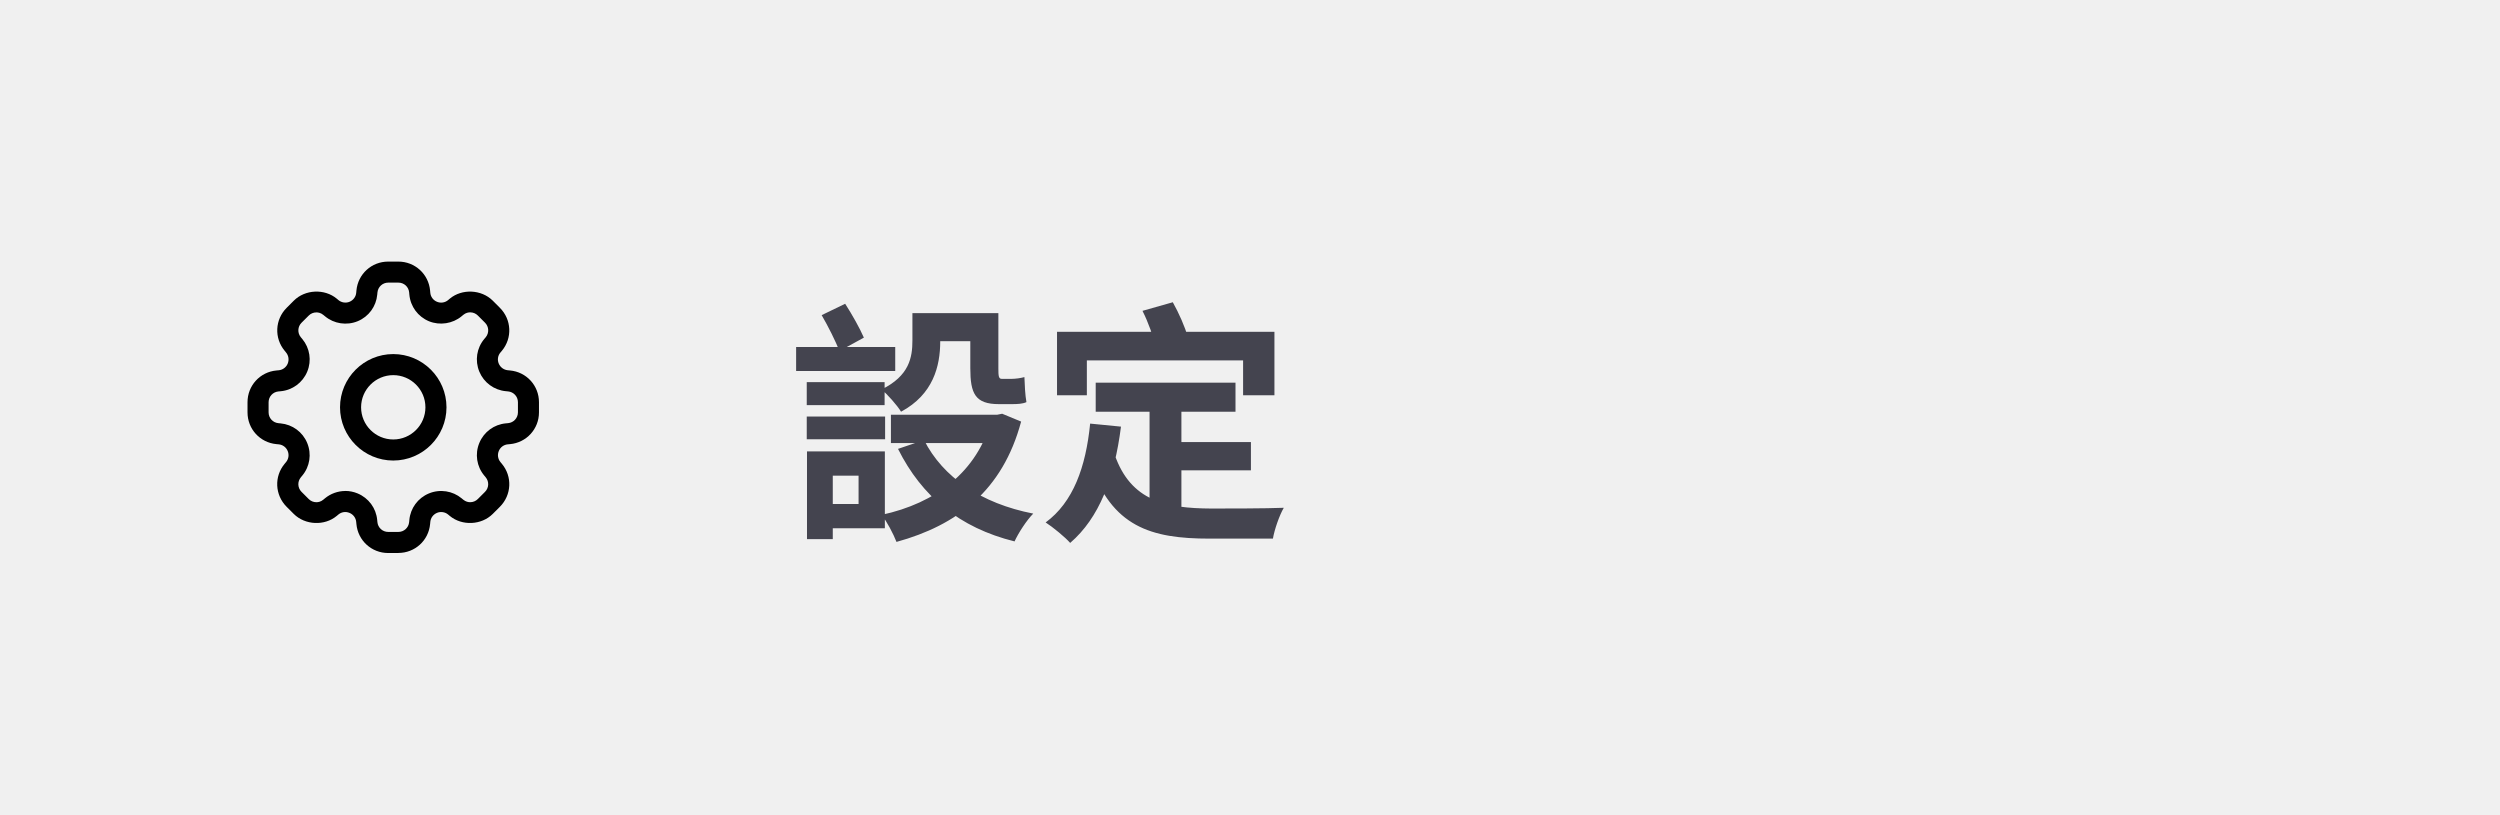
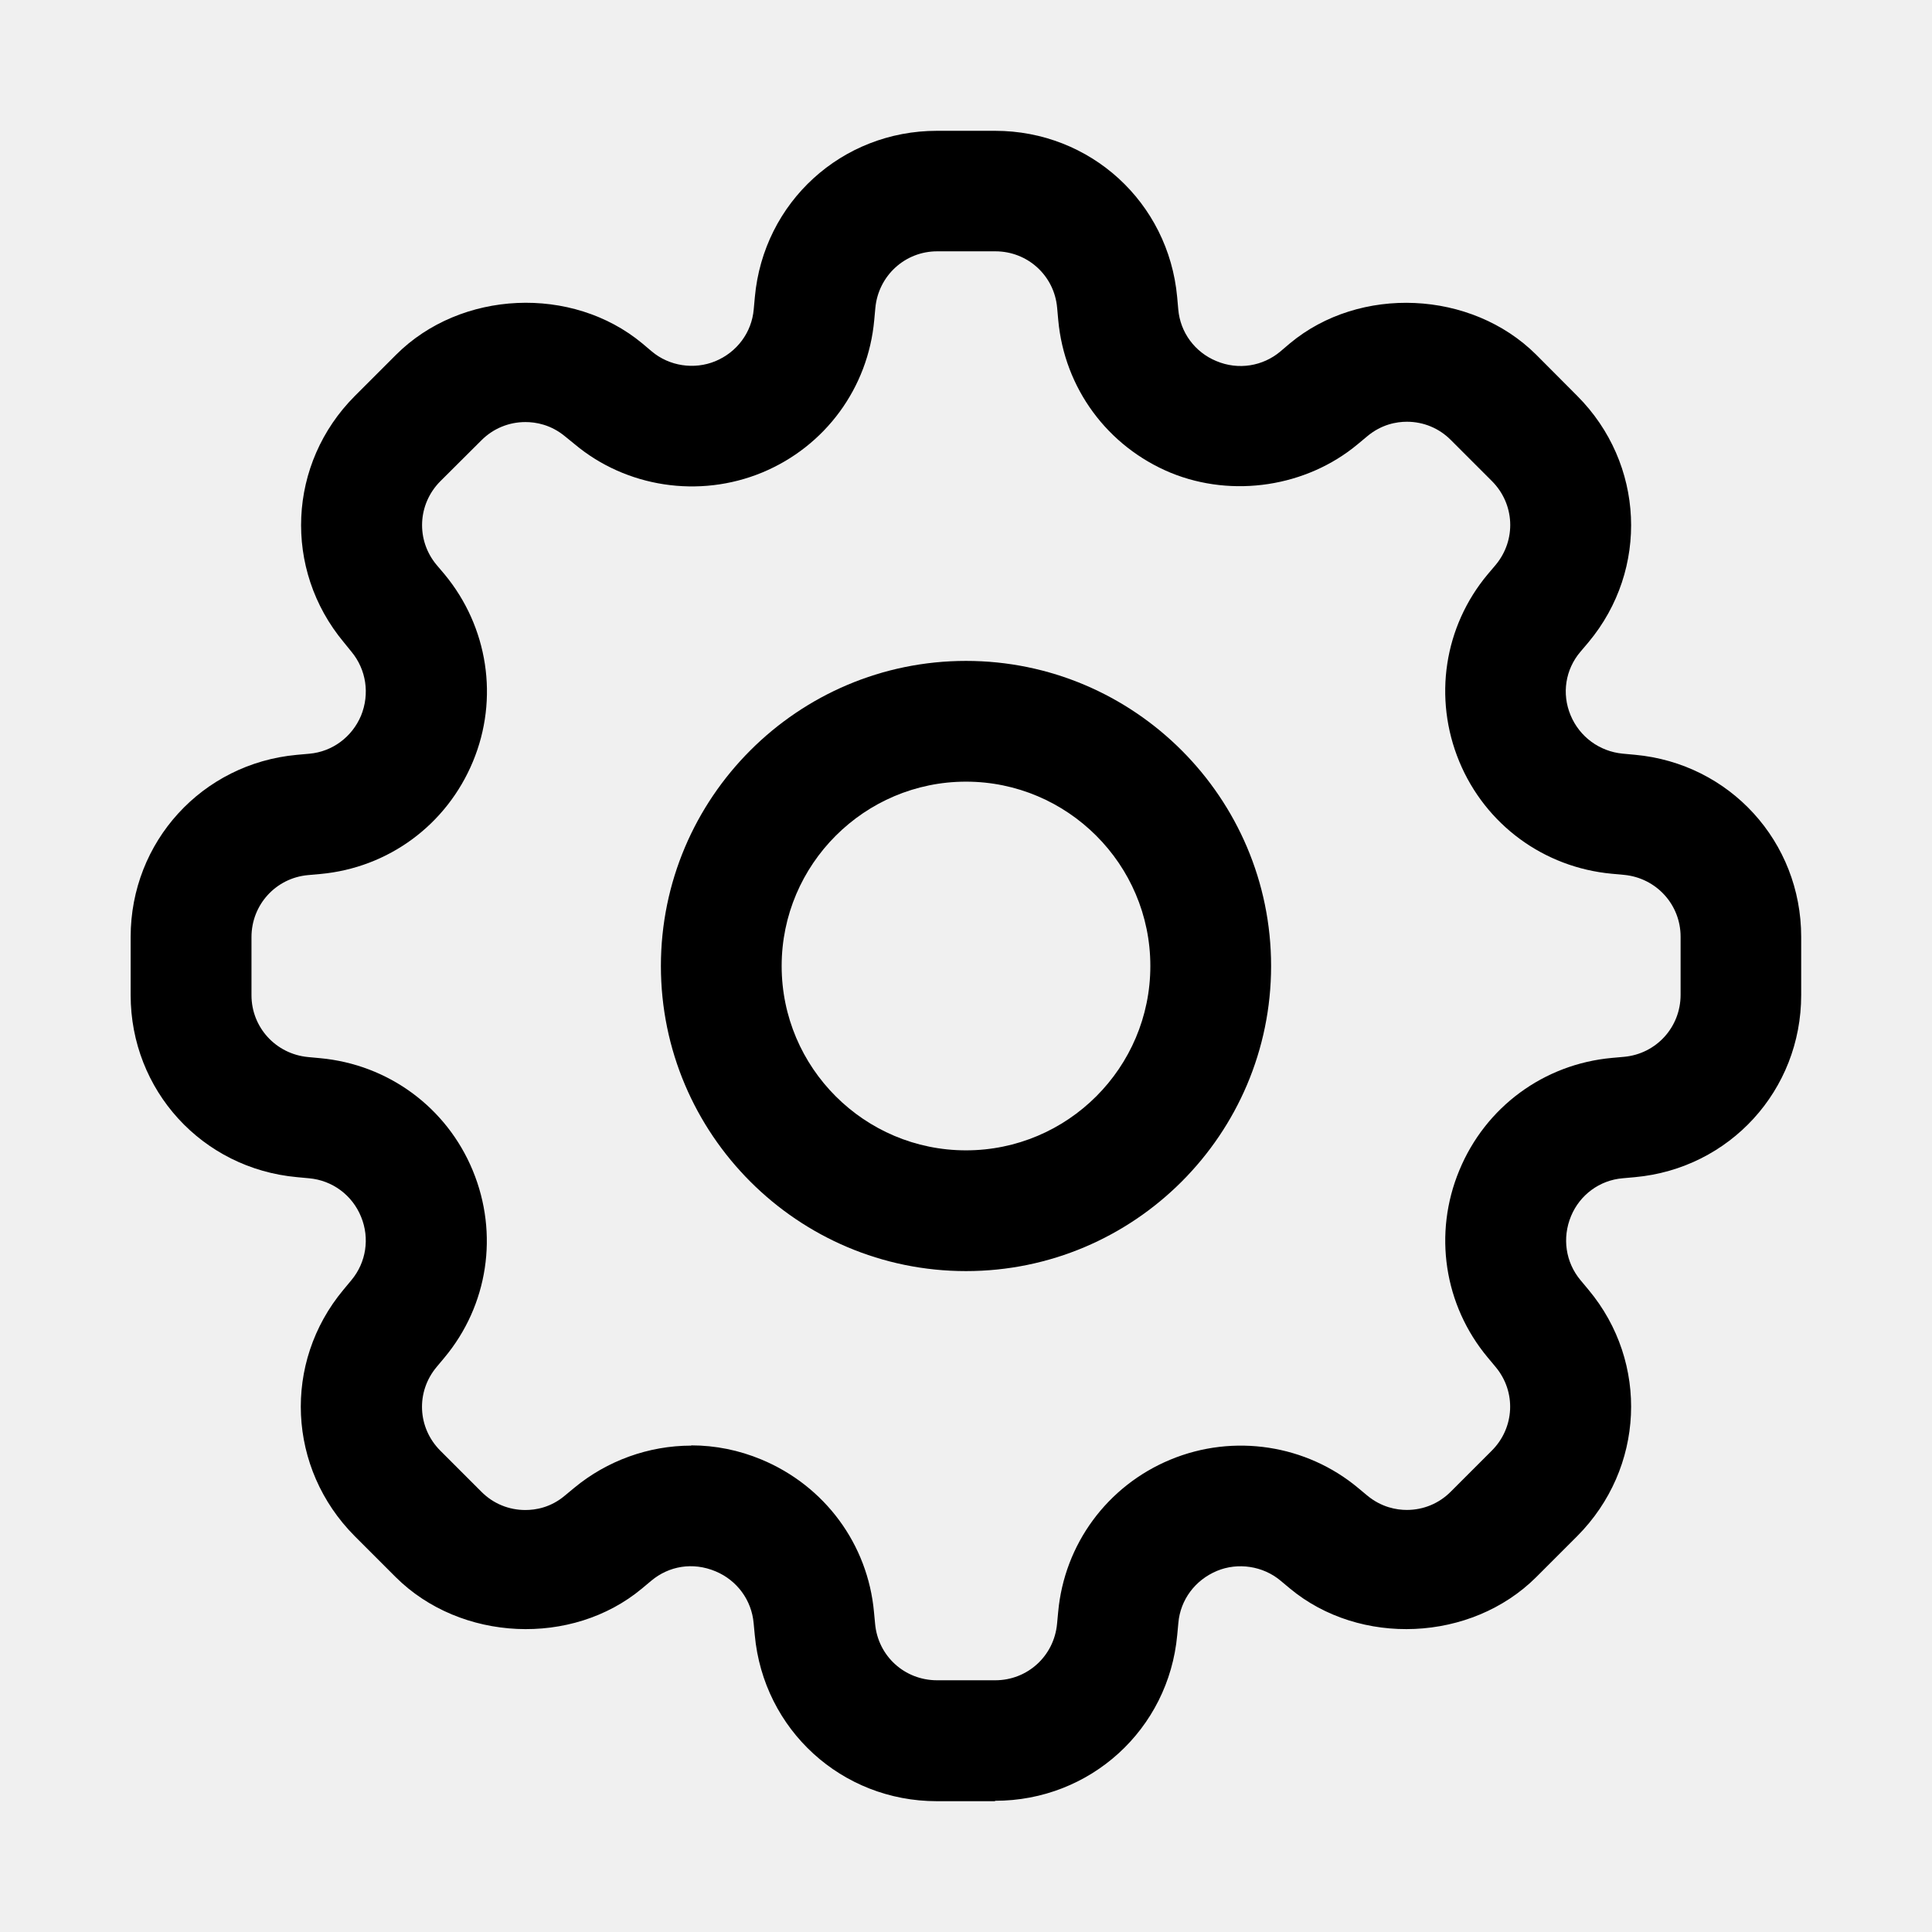
- <svg xmlns="http://www.w3.org/2000/svg" width="178" height="58" viewBox="0 0 178 58" fill="none">
-   <g clip-path="url(#clip0_34229_1853)">
-     <path d="M28 25.21C25.91 25.21 24.21 26.91 24.21 29C24.21 31.09 25.91 32.79 28 32.79C30.09 32.79 31.79 31.09 31.79 29C31.79 26.91 30.09 25.21 28 25.21ZM28 31.29C26.738 31.29 25.71 30.264 25.71 29C25.71 27.736 26.74 26.71 28 26.71C29.26 26.71 30.29 27.736 30.29 29C30.29 30.264 29.262 31.29 28 31.29Z" fill="black" />
-     <path d="M28.36 39.375H27.638C26.455 39.375 25.484 38.487 25.376 37.311L25.362 37.164C25.337 36.877 25.155 36.631 24.89 36.52C24.604 36.4 24.308 36.455 24.092 36.635L23.976 36.732C23.108 37.457 21.723 37.395 20.916 36.592L20.406 36.082C19.57 35.242 19.51 33.928 20.266 33.022L20.364 32.904C20.55 32.682 20.594 32.381 20.486 32.117C20.376 31.845 20.128 31.663 19.84 31.637L19.69 31.623C18.51 31.516 17.623 30.543 17.623 29.361V28.639C17.623 27.456 18.511 26.485 19.687 26.377L19.843 26.363C20.128 26.338 20.373 26.156 20.485 25.89C20.595 25.62 20.55 25.317 20.365 25.095L20.271 24.979C19.514 24.071 19.573 22.756 20.408 21.919L20.92 21.407C21.724 20.603 23.108 20.542 23.98 21.267L24.096 21.365C24.314 21.549 24.624 21.595 24.886 21.487C25.156 21.375 25.338 21.129 25.363 20.844L25.377 20.691C25.484 19.511 26.457 18.625 27.639 18.625H28.361C29.544 18.625 30.515 19.513 30.623 20.689L30.637 20.845C30.662 21.13 30.843 21.375 31.109 21.485C31.386 21.602 31.689 21.547 31.903 21.368L32.023 21.266C32.89 20.543 34.277 20.604 35.083 21.406L35.593 21.918C36.429 22.756 36.489 24.071 35.733 24.978L35.633 25.096C35.445 25.316 35.399 25.618 35.51 25.884C35.622 26.154 35.87 26.334 36.156 26.362L36.308 26.376C37.488 26.483 38.375 27.456 38.375 28.638V29.361C38.375 30.544 37.487 31.515 36.311 31.623L36.156 31.637C35.872 31.661 35.626 31.842 35.516 32.107C35.403 32.379 35.449 32.681 35.633 32.902L35.733 33.022C36.489 33.927 36.429 35.242 35.593 36.082L35.083 36.592C34.276 37.396 32.893 37.456 32.023 36.732L31.908 36.636C31.691 36.453 31.378 36.406 31.118 36.514C30.845 36.628 30.663 36.874 30.638 37.16L30.624 37.31C30.517 38.483 29.544 39.37 28.362 39.37L28.36 39.375ZM24.587 34.955C24.887 34.955 25.18 35.015 25.457 35.13C26.247 35.458 26.781 36.184 26.857 37.026L26.871 37.173C26.908 37.573 27.238 37.873 27.641 37.873H28.363C28.763 37.873 29.093 37.573 29.131 37.173L29.145 37.025C29.221 36.183 29.755 35.458 30.537 35.133C31.33 34.803 32.233 34.951 32.87 35.483L32.983 35.577C33.161 35.725 33.349 35.757 33.476 35.757C33.682 35.757 33.876 35.677 34.022 35.53L34.532 35.02C34.816 34.736 34.837 34.29 34.58 33.982L34.48 33.862C33.938 33.212 33.803 32.322 34.128 31.539C34.454 30.749 35.18 30.219 36.022 30.142L36.177 30.128C36.574 30.091 36.877 29.761 36.877 29.358V28.636C36.877 28.236 36.574 27.906 36.175 27.868L36.023 27.854C35.177 27.776 34.453 27.244 34.128 26.461C33.802 25.673 33.938 24.783 34.481 24.134L34.581 24.016C34.838 23.706 34.817 23.26 34.533 22.976L34.023 22.466C33.877 22.319 33.683 22.239 33.477 22.239C33.35 22.239 33.162 22.271 32.985 22.419L32.865 22.519C32.231 23.047 31.315 23.189 30.543 22.873C29.755 22.546 29.223 21.821 29.146 20.977L29.132 20.822C29.097 20.425 28.767 20.122 28.365 20.122H27.642C27.242 20.122 26.912 20.425 26.874 20.824L26.86 20.976C26.784 21.819 26.252 22.544 25.47 22.869C24.683 23.195 23.777 23.052 23.14 22.519L23.022 22.423C22.842 22.273 22.654 22.243 22.527 22.243C22.321 22.243 22.127 22.323 21.981 22.469L21.469 22.979C21.187 23.263 21.166 23.709 21.423 24.017L21.523 24.135C22.063 24.788 22.2 25.679 21.875 26.46C21.548 27.248 20.823 27.78 19.98 27.857L19.824 27.871C19.427 27.908 19.124 28.238 19.124 28.641V29.363C19.124 29.763 19.427 30.093 19.826 30.131L19.976 30.145C20.824 30.223 21.549 30.757 21.873 31.541C22.198 32.327 22.063 33.216 21.52 33.866L21.424 33.981C21.164 34.291 21.186 34.737 21.47 35.021L21.98 35.531C22.126 35.678 22.32 35.758 22.526 35.758C22.653 35.758 22.841 35.728 23.018 35.578L23.134 35.482C23.54 35.146 24.057 34.958 24.587 34.958V34.955Z" fill="black" />
-     <path d="M57.44 27.208V28.846H62.984V27.208H57.44ZM57.44 29.656V31.276H63.02V29.656H57.44ZM56.684 24.706V26.416H63.74V24.706H56.684ZM58.412 32.14V33.868H61.13V35.884H58.412V37.612H63.002V32.14H58.412ZM57.458 32.14V38.386H59.294V32.14H57.458ZM58.502 22.438C58.952 23.212 59.51 24.31 59.762 24.994L61.508 24.04C61.22 23.374 60.662 22.384 60.176 21.628L58.502 22.438ZM65.36 22.294V24.292H70.166V22.294H65.36ZM63.434 29.53V31.546H71.354V29.53H63.434ZM70.598 29.53V29.854C69.59 33.598 66.62 35.83 62.768 36.658C63.146 37.126 63.614 38.026 63.83 38.584C68.15 37.396 71.39 34.93 72.704 30.016L71.354 29.458L70.994 29.53H70.598ZM65.792 31.33L63.938 31.96C65.63 35.344 68.312 37.576 72.236 38.548C72.506 37.954 73.1 37.036 73.568 36.568C69.86 35.848 67.124 33.976 65.792 31.33ZM64.964 22.294V24.238C64.964 25.444 64.748 26.758 62.768 27.73C63.146 28.036 63.902 28.882 64.154 29.314C66.44 28.09 66.944 26.074 66.944 24.31V22.294H64.964ZM69.086 22.294V26.218C69.086 28.018 69.428 28.774 71.12 28.774C71.372 28.774 71.822 28.774 72.056 28.774C72.434 28.774 72.83 28.756 73.082 28.63C72.992 28.144 72.956 27.388 72.938 26.848C72.704 26.92 72.29 26.974 72.056 26.974C71.894 26.974 71.48 26.974 71.318 26.974C71.102 26.974 71.084 26.758 71.084 26.236V22.294H69.086ZM78.014 27.244V29.314H87.968V27.244H78.014ZM82.982 31.474V33.49H89.066V31.474H82.982ZM81.848 28.342V36.766L84.116 37.036V28.342H81.848ZM77.618 30.16C77.312 33.256 76.412 35.758 74.45 37.198C74.954 37.522 75.854 38.26 76.196 38.656C78.266 36.874 79.346 34.048 79.814 30.376L77.618 30.16ZM79.364 32.374L77.6 32.968C79.148 37.522 81.956 38.35 86.114 38.35H90.632C90.74 37.702 91.1 36.676 91.406 36.154C90.2 36.208 87.194 36.208 86.24 36.208C83.036 36.19 80.516 35.686 79.364 32.374ZM75.26 23.626V28.144H77.384V25.66H88.508V28.144H90.74V23.626H75.26ZM81.344 22.132C81.758 22.942 82.136 24.022 82.28 24.67L84.566 23.986C84.386 23.302 83.936 22.294 83.504 21.52L81.344 22.132Z" fill="#44444F" />
-   </g>
-   <defs>
-     <clipPath id="clip0_34229_1853">
-       <rect width="76" height="26" fill="white" transform="translate(16 16)" />
-     </clipPath>
-   </defs>
+ <svg xmlns="http://www.w3.org/2000/svg" width="24" height="24" viewBox="0 0 24 24" fill="none">
+   <path d="M12 8.21C9.91 8.21 8.21 9.91 8.21 12C8.21 14.09 9.91 15.79 12 15.79C14.09 15.79 15.79 14.09 15.79 12C15.79 9.91 14.09 8.21 12 8.21ZM12 14.29C10.738 14.29 9.71 13.264 9.71 12C9.71 10.736 10.74 9.71 12 9.71C13.26 9.71 14.29 10.736 14.29 12C14.29 13.264 13.262 14.29 12 14.29V14.29Z" fill="black" />
+   <path d="M12.36 22.375H11.638C10.455 22.375 9.484 21.487 9.376 20.311L9.362 20.164C9.337 19.877 9.155 19.631 8.89 19.52C8.604 19.4 8.308 19.455 8.092 19.635L7.976 19.732C7.108 20.457 5.723 20.395 4.916 19.592L4.406 19.082C3.57 18.242 3.51 16.928 4.266 16.022L4.364 15.904C4.55 15.682 4.594 15.381 4.486 15.117C4.376 14.845 4.128 14.663 3.84 14.637L3.69 14.623C2.51 14.516 1.623 13.543 1.623 12.361V11.639C1.623 10.456 2.511 9.485 3.687 9.377L3.843 9.363C4.128 9.338 4.373 9.156 4.485 8.89C4.595 8.62 4.55 8.317 4.365 8.095L4.271 7.979C3.514 7.071 3.573 5.756 4.408 4.919L4.92 4.407C5.724 3.603 7.108 3.542 7.98 4.267L8.096 4.365C8.314 4.549 8.624 4.595 8.886 4.487C9.156 4.375 9.338 4.129 9.363 3.844L9.377 3.691C9.484 2.511 10.457 1.625 11.639 1.625H12.361C13.544 1.625 14.515 2.513 14.623 3.689L14.637 3.845C14.662 4.13 14.843 4.375 15.109 4.485C15.386 4.602 15.689 4.547 15.903 4.368L16.023 4.266C16.89 3.543 18.277 3.604 19.083 4.406L19.593 4.918C20.429 5.756 20.489 7.071 19.733 7.978L19.633 8.096C19.445 8.316 19.399 8.618 19.51 8.884C19.622 9.154 19.87 9.334 20.156 9.362L20.308 9.376C21.488 9.483 22.375 10.456 22.375 11.638V12.361C22.375 13.544 21.487 14.515 20.311 14.623L20.156 14.637C19.872 14.661 19.626 14.842 19.516 15.107C19.403 15.379 19.449 15.681 19.633 15.902L19.733 16.022C20.489 16.927 20.429 18.242 19.593 19.082L19.083 19.592C18.276 20.396 16.893 20.456 16.023 19.732L15.908 19.636C15.691 19.453 15.378 19.406 15.118 19.514C14.845 19.628 14.663 19.874 14.638 20.16L14.624 20.31C14.517 21.483 13.544 22.37 12.362 22.37L12.36 22.375ZM8.587 17.955C8.887 17.955 9.18 18.015 9.457 18.13C10.247 18.458 10.781 19.184 10.857 20.026L10.871 20.173C10.908 20.573 11.238 20.873 11.641 20.873H12.363C12.763 20.873 13.093 20.573 13.131 20.173L13.145 20.025C13.221 19.183 13.755 18.458 14.537 18.133C15.33 17.803 16.233 17.951 16.87 18.483L16.983 18.577C17.161 18.725 17.349 18.757 17.476 18.757C17.682 18.757 17.876 18.677 18.022 18.53L18.532 18.02C18.816 17.736 18.837 17.29 18.58 16.982L18.48 16.862C17.938 16.212 17.803 15.322 18.128 14.539C18.454 13.749 19.18 13.219 20.022 13.142L20.177 13.128C20.574 13.091 20.877 12.761 20.877 12.358V11.636C20.877 11.236 20.574 10.906 20.175 10.868L20.023 10.854C19.177 10.776 18.453 10.244 18.128 9.461C17.802 8.673 17.938 7.783 18.481 7.134L18.581 7.016C18.838 6.706 18.817 6.26 18.533 5.976L18.023 5.466C17.877 5.319 17.683 5.239 17.477 5.239C17.35 5.239 17.162 5.271 16.985 5.419L16.865 5.519C16.231 6.047 15.315 6.189 14.543 5.873C13.755 5.546 13.223 4.821 13.146 3.977L13.132 3.822C13.097 3.425 12.767 3.122 12.365 3.122H11.642C11.242 3.122 10.912 3.425 10.874 3.824L10.86 3.976C10.784 4.819 10.252 5.544 9.47 5.869C8.683 6.195 7.777 6.052 7.14 5.519L7.022 5.423C6.842 5.273 6.654 5.243 6.527 5.243C6.321 5.243 6.127 5.323 5.981 5.469L5.469 5.979C5.187 6.263 5.166 6.709 5.423 7.017L5.523 7.135C6.063 7.788 6.2 8.679 5.875 9.46C5.548 10.248 4.823 10.78 3.98 10.857L3.824 10.871C3.427 10.908 3.124 11.238 3.124 11.641V12.363C3.124 12.763 3.427 13.093 3.826 13.131L3.976 13.145C4.824 13.223 5.549 13.757 5.873 14.541C6.198 15.327 6.063 16.216 5.52 16.866L5.424 16.981C5.164 17.291 5.186 17.737 5.47 18.021L5.98 18.531C6.126 18.678 6.32 18.758 6.526 18.758C6.653 18.758 6.841 18.728 7.018 18.578L7.134 18.482C7.54 18.146 8.057 17.958 8.587 17.958V17.955Z" fill="black" />
</svg>
